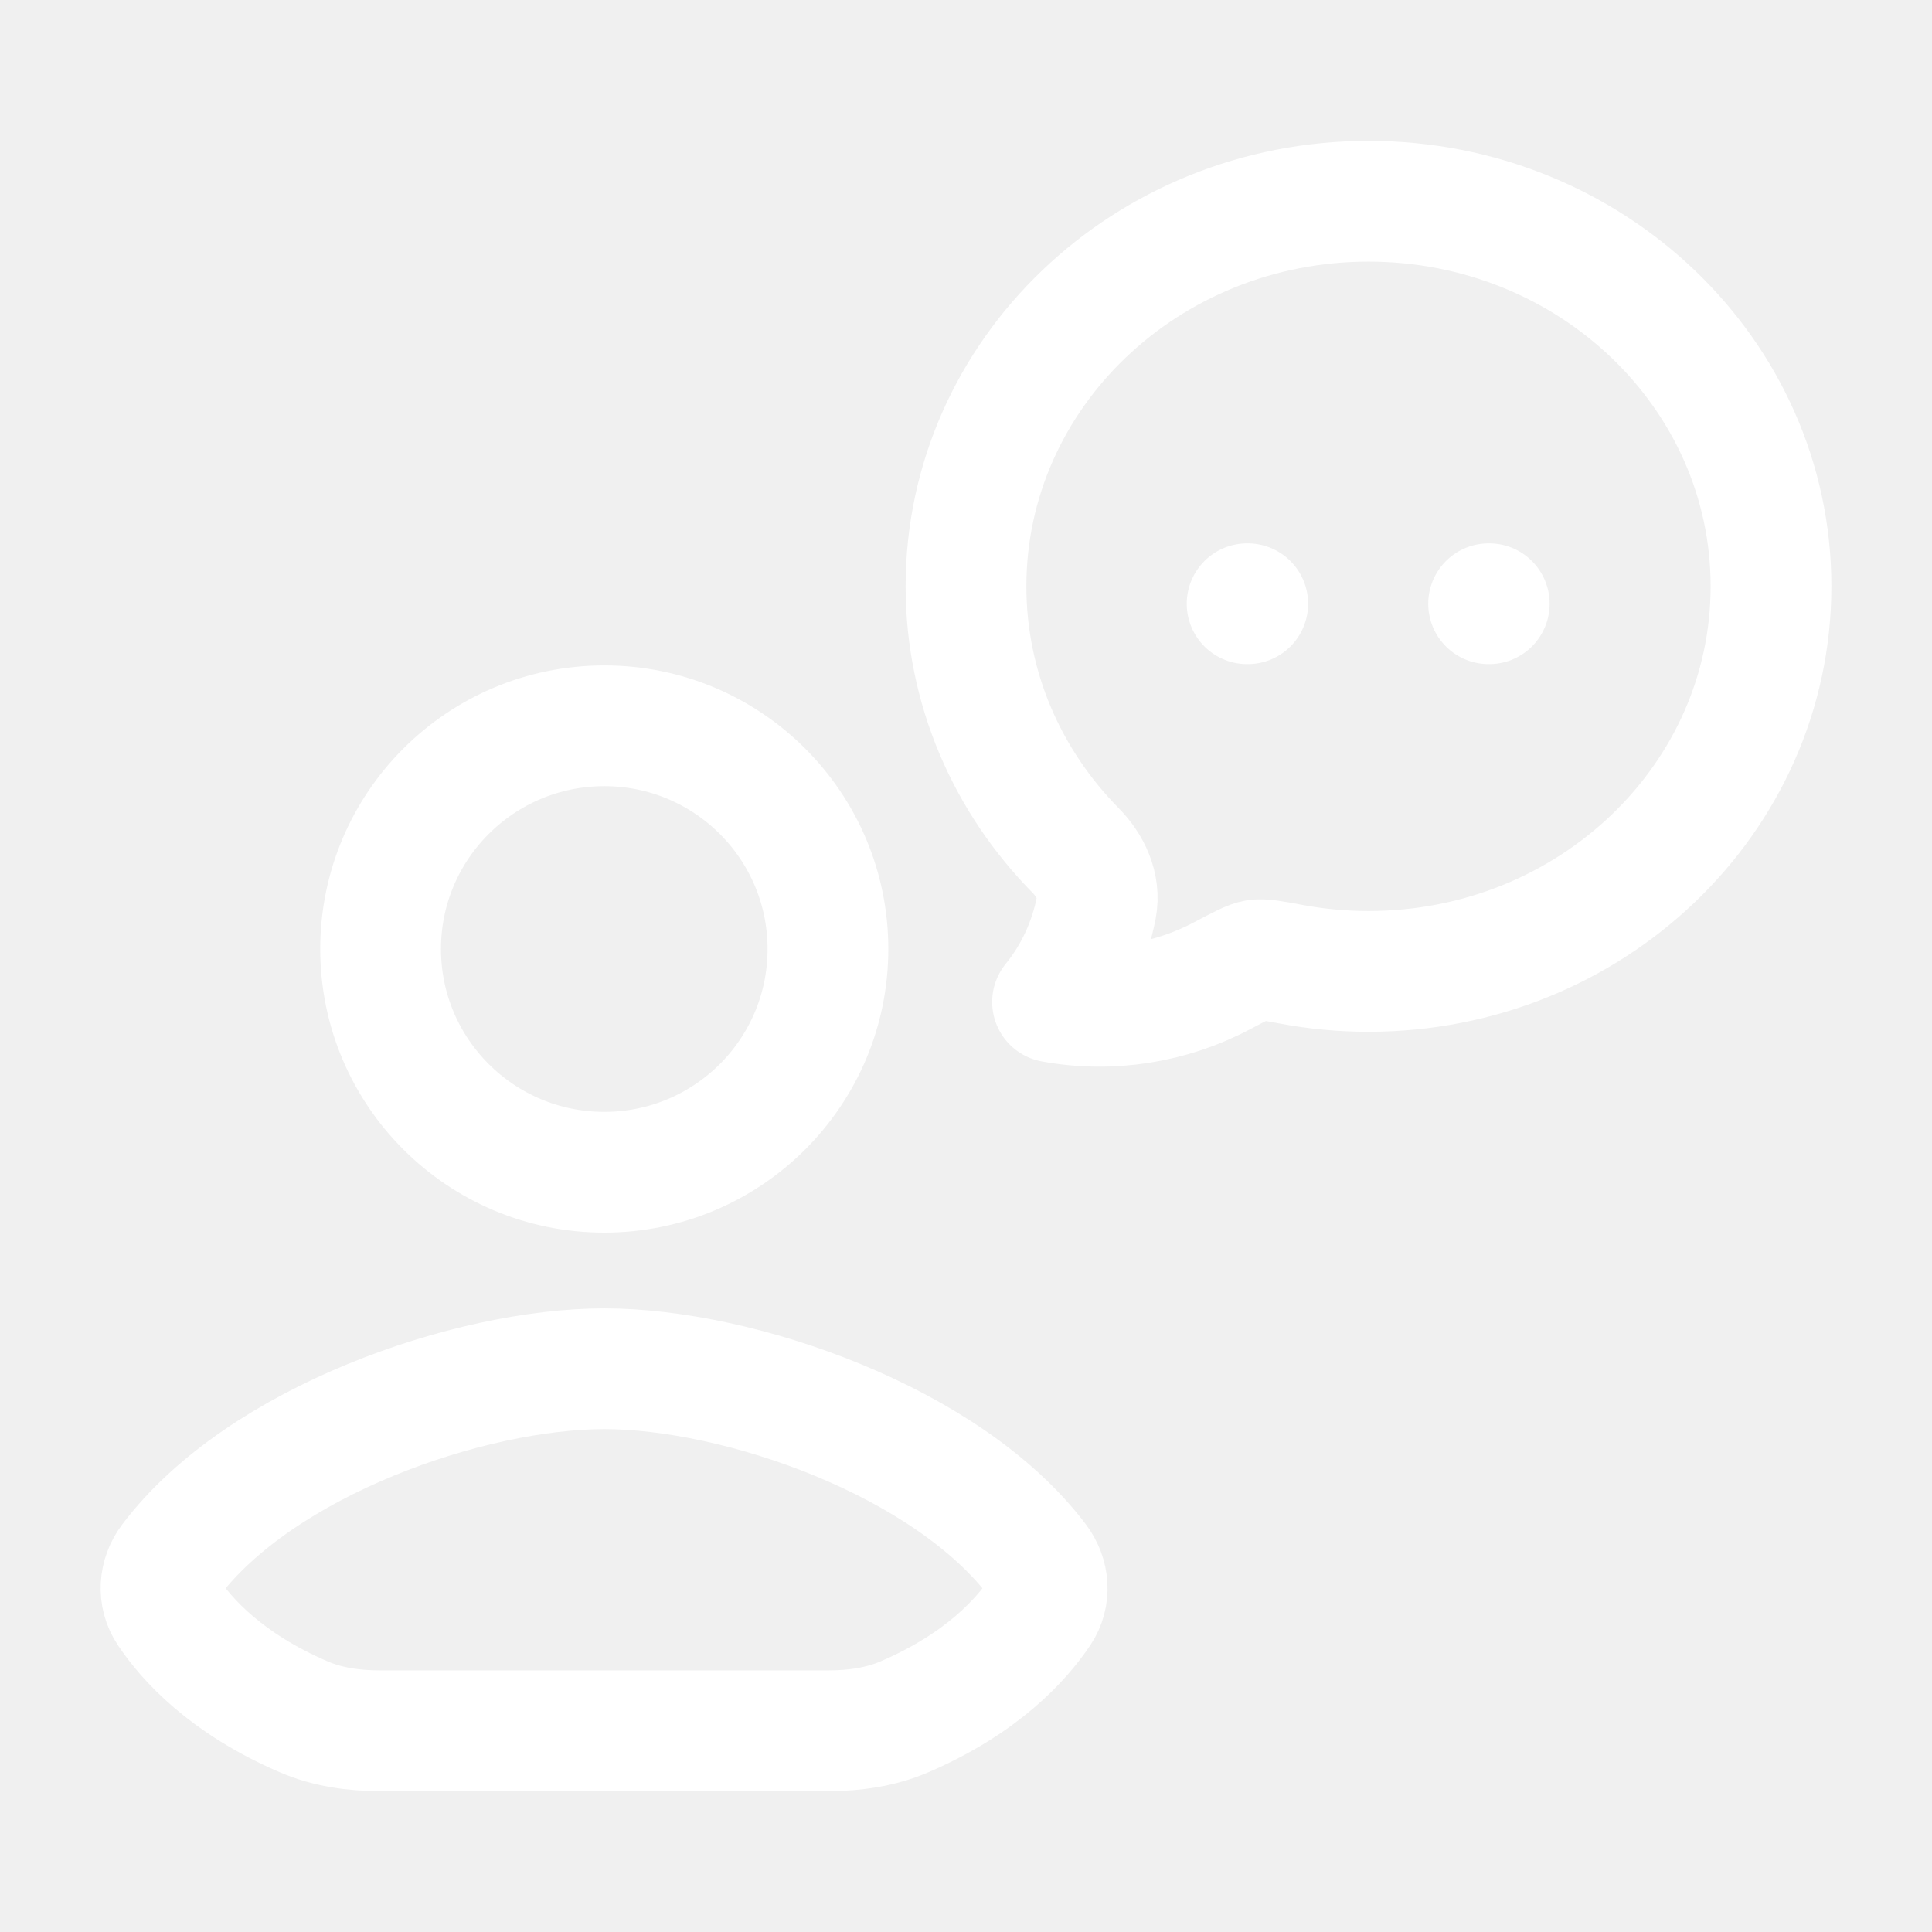
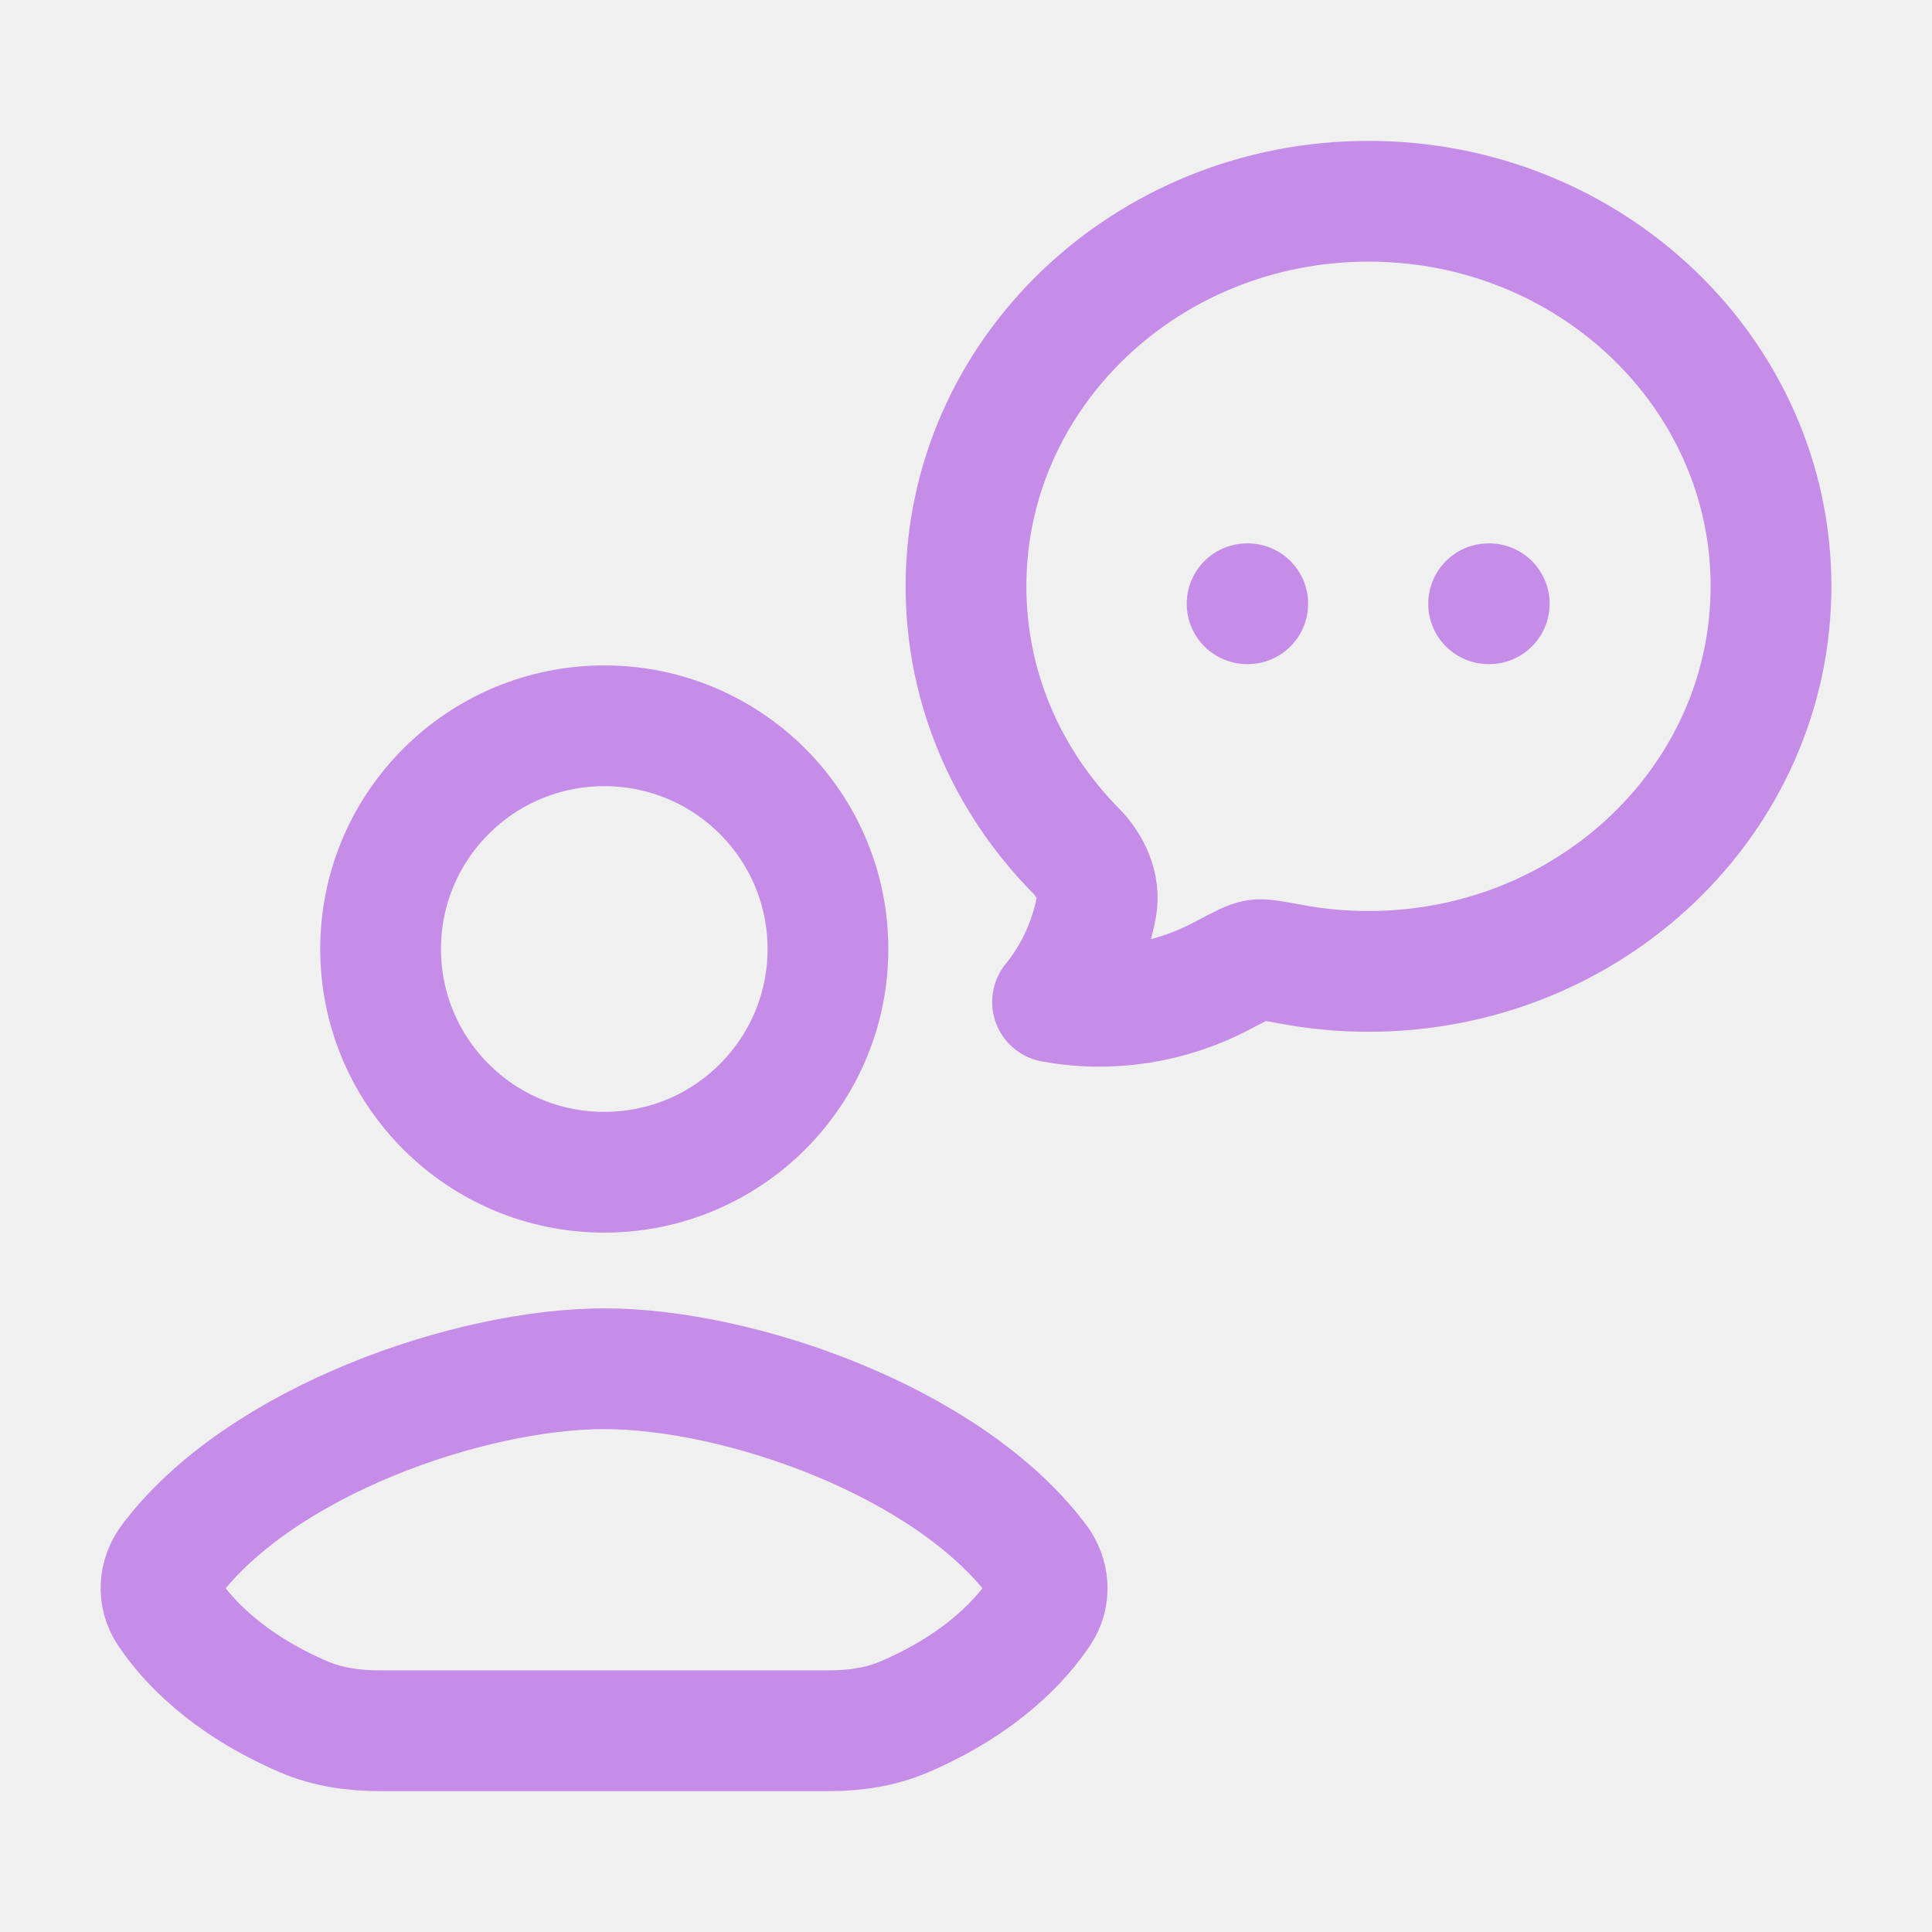
- <svg xmlns="http://www.w3.org/2000/svg" viewBox="0 0 24 24" width="24" height="24" color="#ffffff" fill="none">
-   <path d="M22 7.283C22 9.925 19.761 12.067 17 12.067C16.675 12.067 16.352 12.037 16.033 11.977C15.803 11.934 15.688 11.913 15.608 11.925C15.528 11.937 15.415 11.998 15.187 12.118C14.545 12.46 13.796 12.581 13.075 12.447C13.349 12.11 13.536 11.706 13.619 11.273C13.669 11.008 13.545 10.75 13.359 10.562C12.517 9.706 12 8.553 12 7.283C12 4.642 14.239 2.5 17 2.5C19.761 2.5 22 4.642 22 7.283Z" stroke="#ffffff" stroke-width="1.5" stroke-linejoin="round" />
-   <path d="M15.492 7.5H15.5M18.492 7.5H18.5" stroke="#ffffff" stroke-width="1.5" stroke-linecap="round" />
-   <path d="M7.502 21.5H4.718C4.395 21.5 4.07 21.455 3.773 21.327C2.807 20.912 2.316 20.363 2.088 20.02C1.958 19.825 1.976 19.576 2.117 19.389C3.237 17.901 5.838 17.003 7.507 17.003C9.175 17.003 11.771 17.901 12.891 19.389C13.032 19.576 13.051 19.825 12.921 20.02C12.692 20.363 12.202 20.912 11.235 21.327C10.938 21.455 10.614 21.5 10.29 21.5H7.502Z" stroke="#ffffff" stroke-width="1.5" stroke-linecap="round" stroke-linejoin="round" />
-   <path d="M10.285 11.789C10.285 13.32 9.041 14.562 7.507 14.562C5.972 14.562 4.728 13.32 4.728 11.789C4.728 10.258 5.972 9.016 7.507 9.016C9.041 9.016 10.285 10.258 10.285 11.789Z" stroke="#ffffff" stroke-width="1.5" stroke-linecap="round" stroke-linejoin="round" />
+ <svg xmlns="http://www.w3.org/2000/svg" viewBox="0 0 24 24" width="24" height="24" color="#C58DE7" fill="none">
+   <path d="M22 7.283C22 9.925 19.761 12.067 17 12.067C16.675 12.067 16.352 12.037 16.033 11.977C15.803 11.934 15.688 11.913 15.608 11.925C15.528 11.937 15.415 11.998 15.187 12.118C14.545 12.46 13.796 12.581 13.075 12.447C13.349 12.11 13.536 11.706 13.619 11.273C13.669 11.008 13.545 10.75 13.359 10.562C12.517 9.706 12 8.553 12 7.283C12 4.642 14.239 2.5 17 2.5C19.761 2.5 22 4.642 22 7.283Z" stroke="#C58DE7" stroke-width="1.5" stroke-linejoin="round" />
+   <path d="M15.492 7.5H15.5M18.492 7.5H18.5" stroke="#C58DE7" stroke-width="1.5" stroke-linecap="round" />
+   <path d="M7.502 21.5H4.718C4.395 21.5 4.07 21.455 3.773 21.327C2.807 20.912 2.316 20.363 2.088 20.02C1.958 19.825 1.976 19.576 2.117 19.389C3.237 17.901 5.838 17.003 7.507 17.003C9.175 17.003 11.771 17.901 12.891 19.389C13.032 19.576 13.051 19.825 12.921 20.02C12.692 20.363 12.202 20.912 11.235 21.327C10.938 21.455 10.614 21.5 10.29 21.5H7.502Z" stroke="#C58DE7" stroke-width="1.5" stroke-linecap="round" stroke-linejoin="round" />
+   <path d="M10.285 11.789C10.285 13.32 9.041 14.562 7.507 14.562C5.972 14.562 4.728 13.32 4.728 11.789C4.728 10.258 5.972 9.016 7.507 9.016C9.041 9.016 10.285 10.258 10.285 11.789Z" stroke="#C58DE7" stroke-width="1.5" stroke-linecap="round" stroke-linejoin="round" />
</svg>
